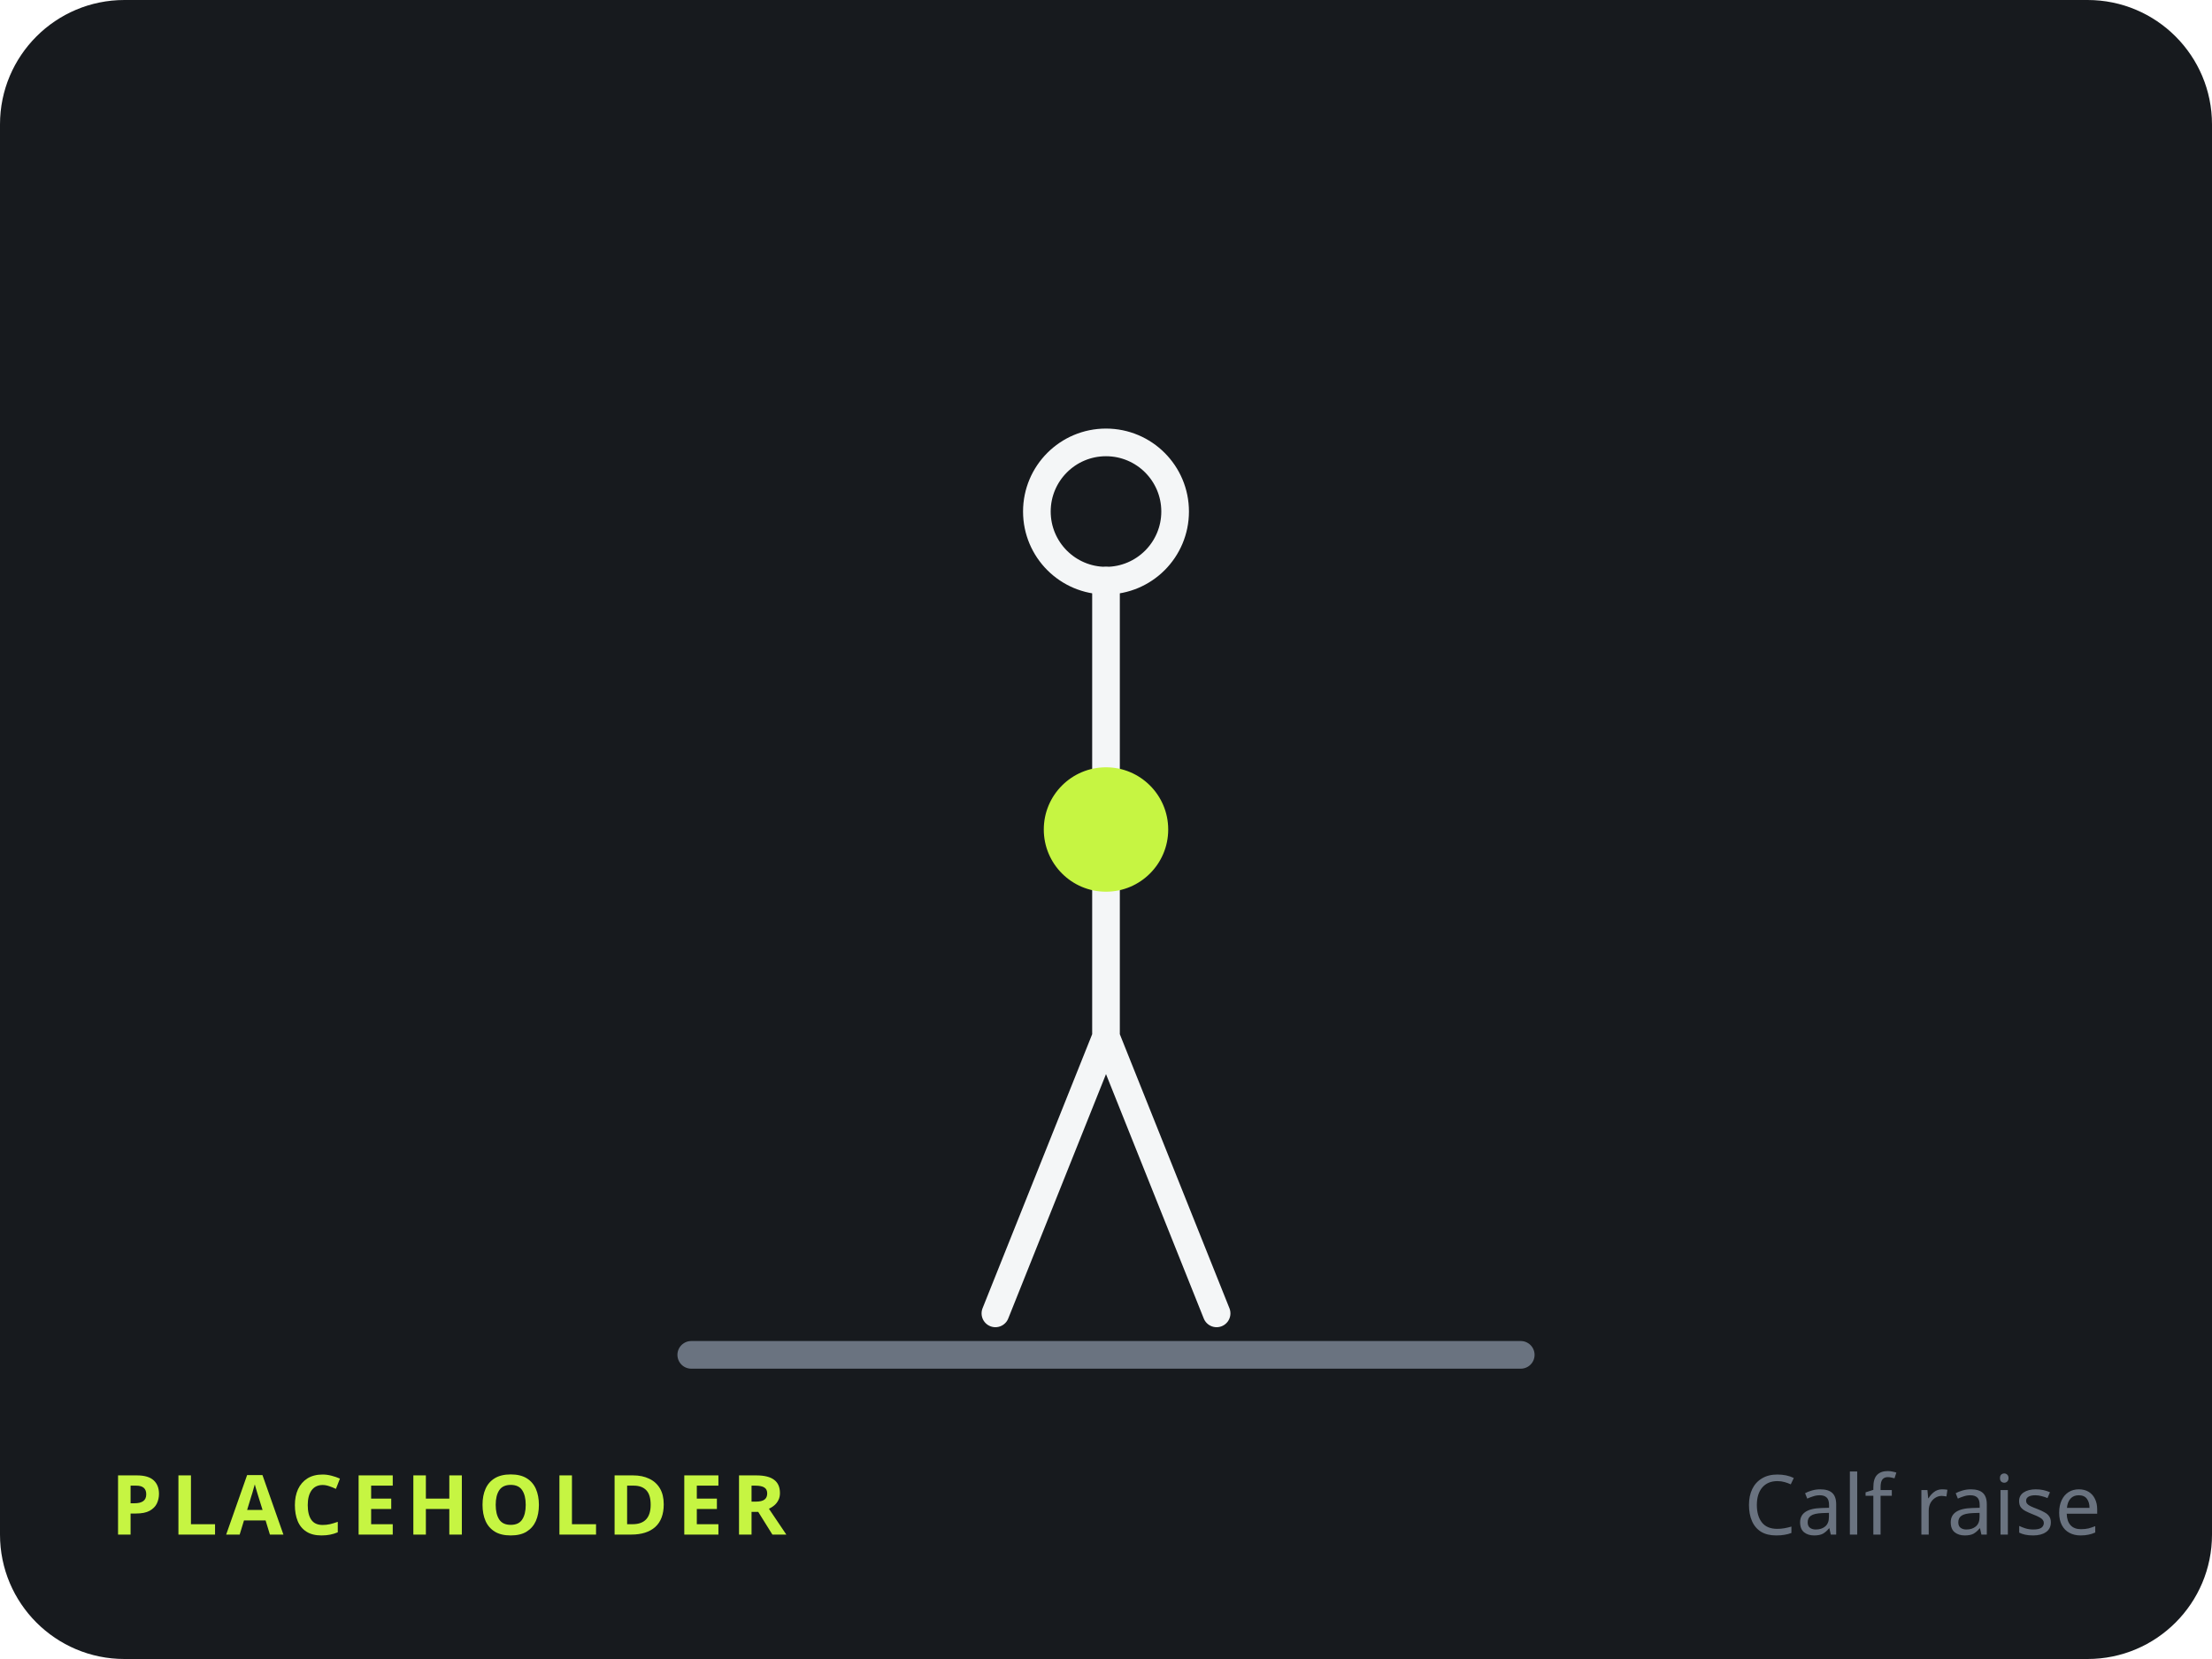
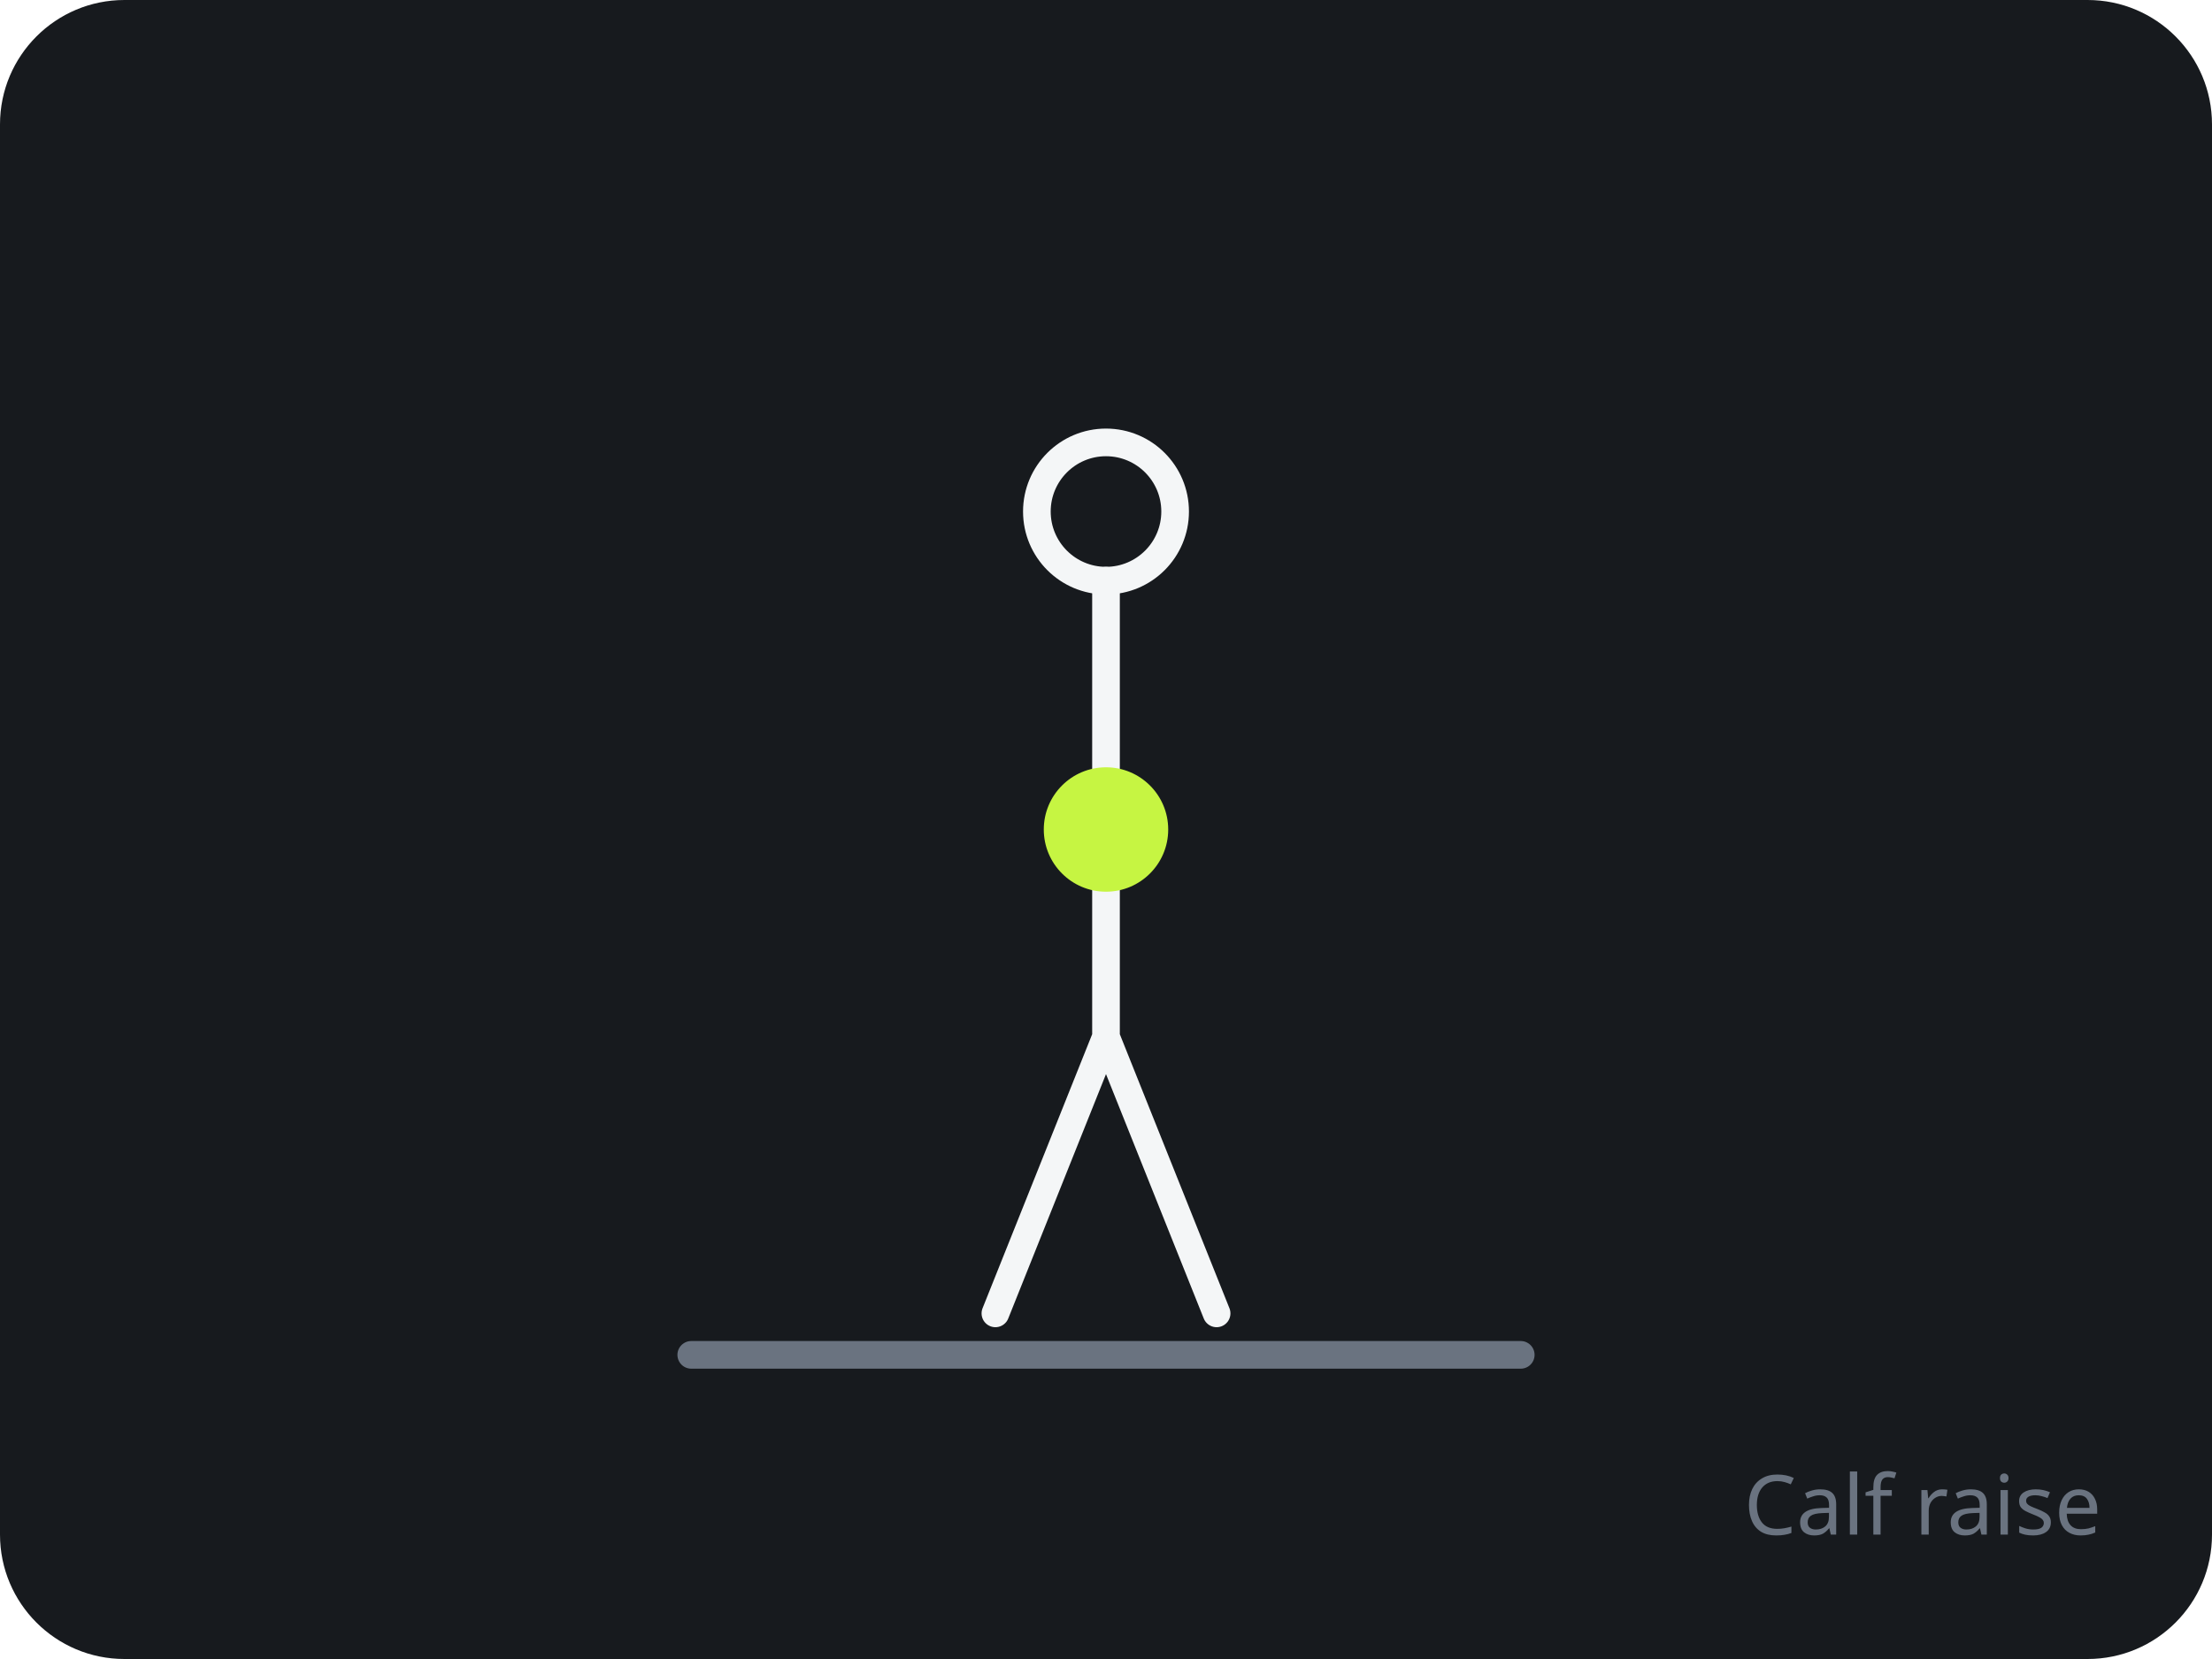
- <svg xmlns="http://www.w3.org/2000/svg" viewBox="0 0 320 240" width="320" height="240" role="img" aria-label="Placeholder demonstration: Calf raise">
+ <svg xmlns="http://www.w3.org/2000/svg" viewBox="0 0 320 240" width="320" height="240" role="img" aria-label="Diagram: Calf raise">
  <rect width="320" height="240" rx="18" fill="#171a1e" />
  <circle cx="160" cy="74" r="10" stroke="#f4f6f7" stroke-width="4" stroke-linecap="round" fill="none" />
  <path d="M160 84 V150 M160 150 L144 190 M160 150 L176 190" stroke="#f4f6f7" stroke-width="4" stroke-linecap="round" fill="none" />
  <path d="M100 196 H220" stroke="#6a7380" stroke-width="4" stroke-linecap="round" />
  <g>
    <circle cx="160" cy="120" r="9" fill="#c6f542" />
  </g>
-   <text x="16" y="222" font-family="system-ui, sans-serif" font-size="12" font-weight="700" fill="#c6f542" letter-spacing="1.2">PLACEHOLDER</text>
  <text x="304" y="222" text-anchor="end" font-family="system-ui, sans-serif" font-size="12" fill="#6a7380">Calf raise</text>
</svg>
